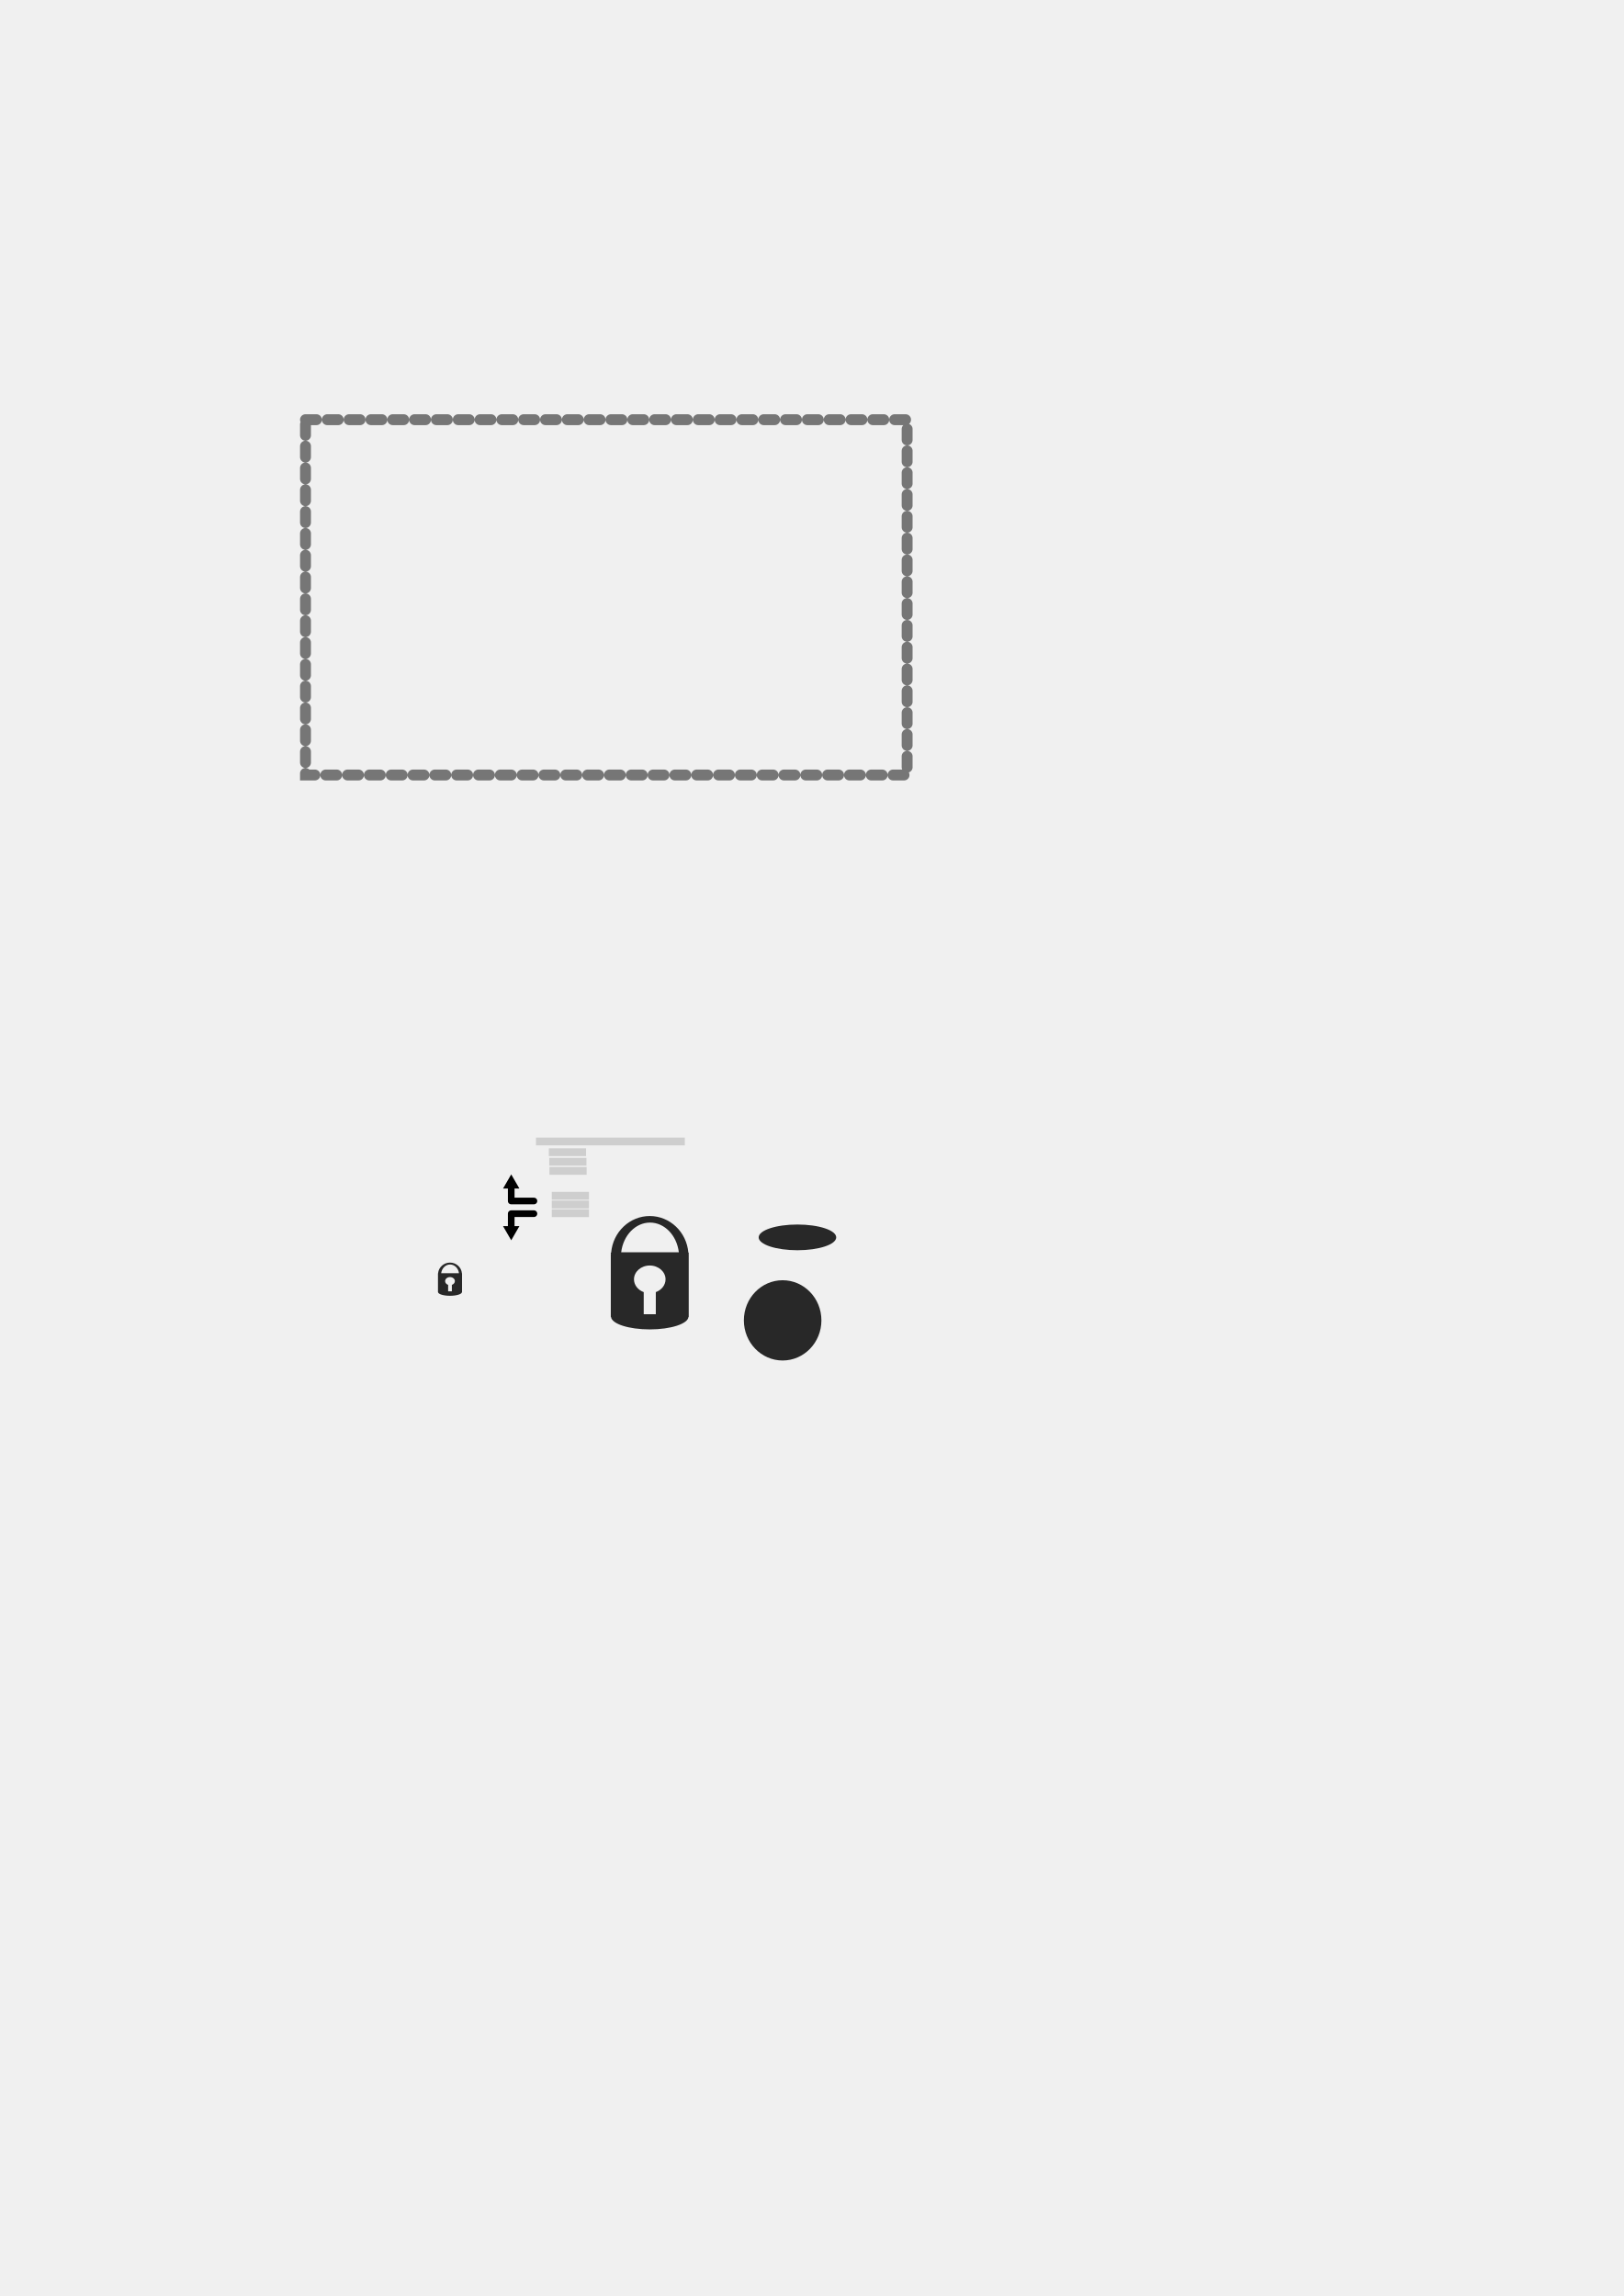
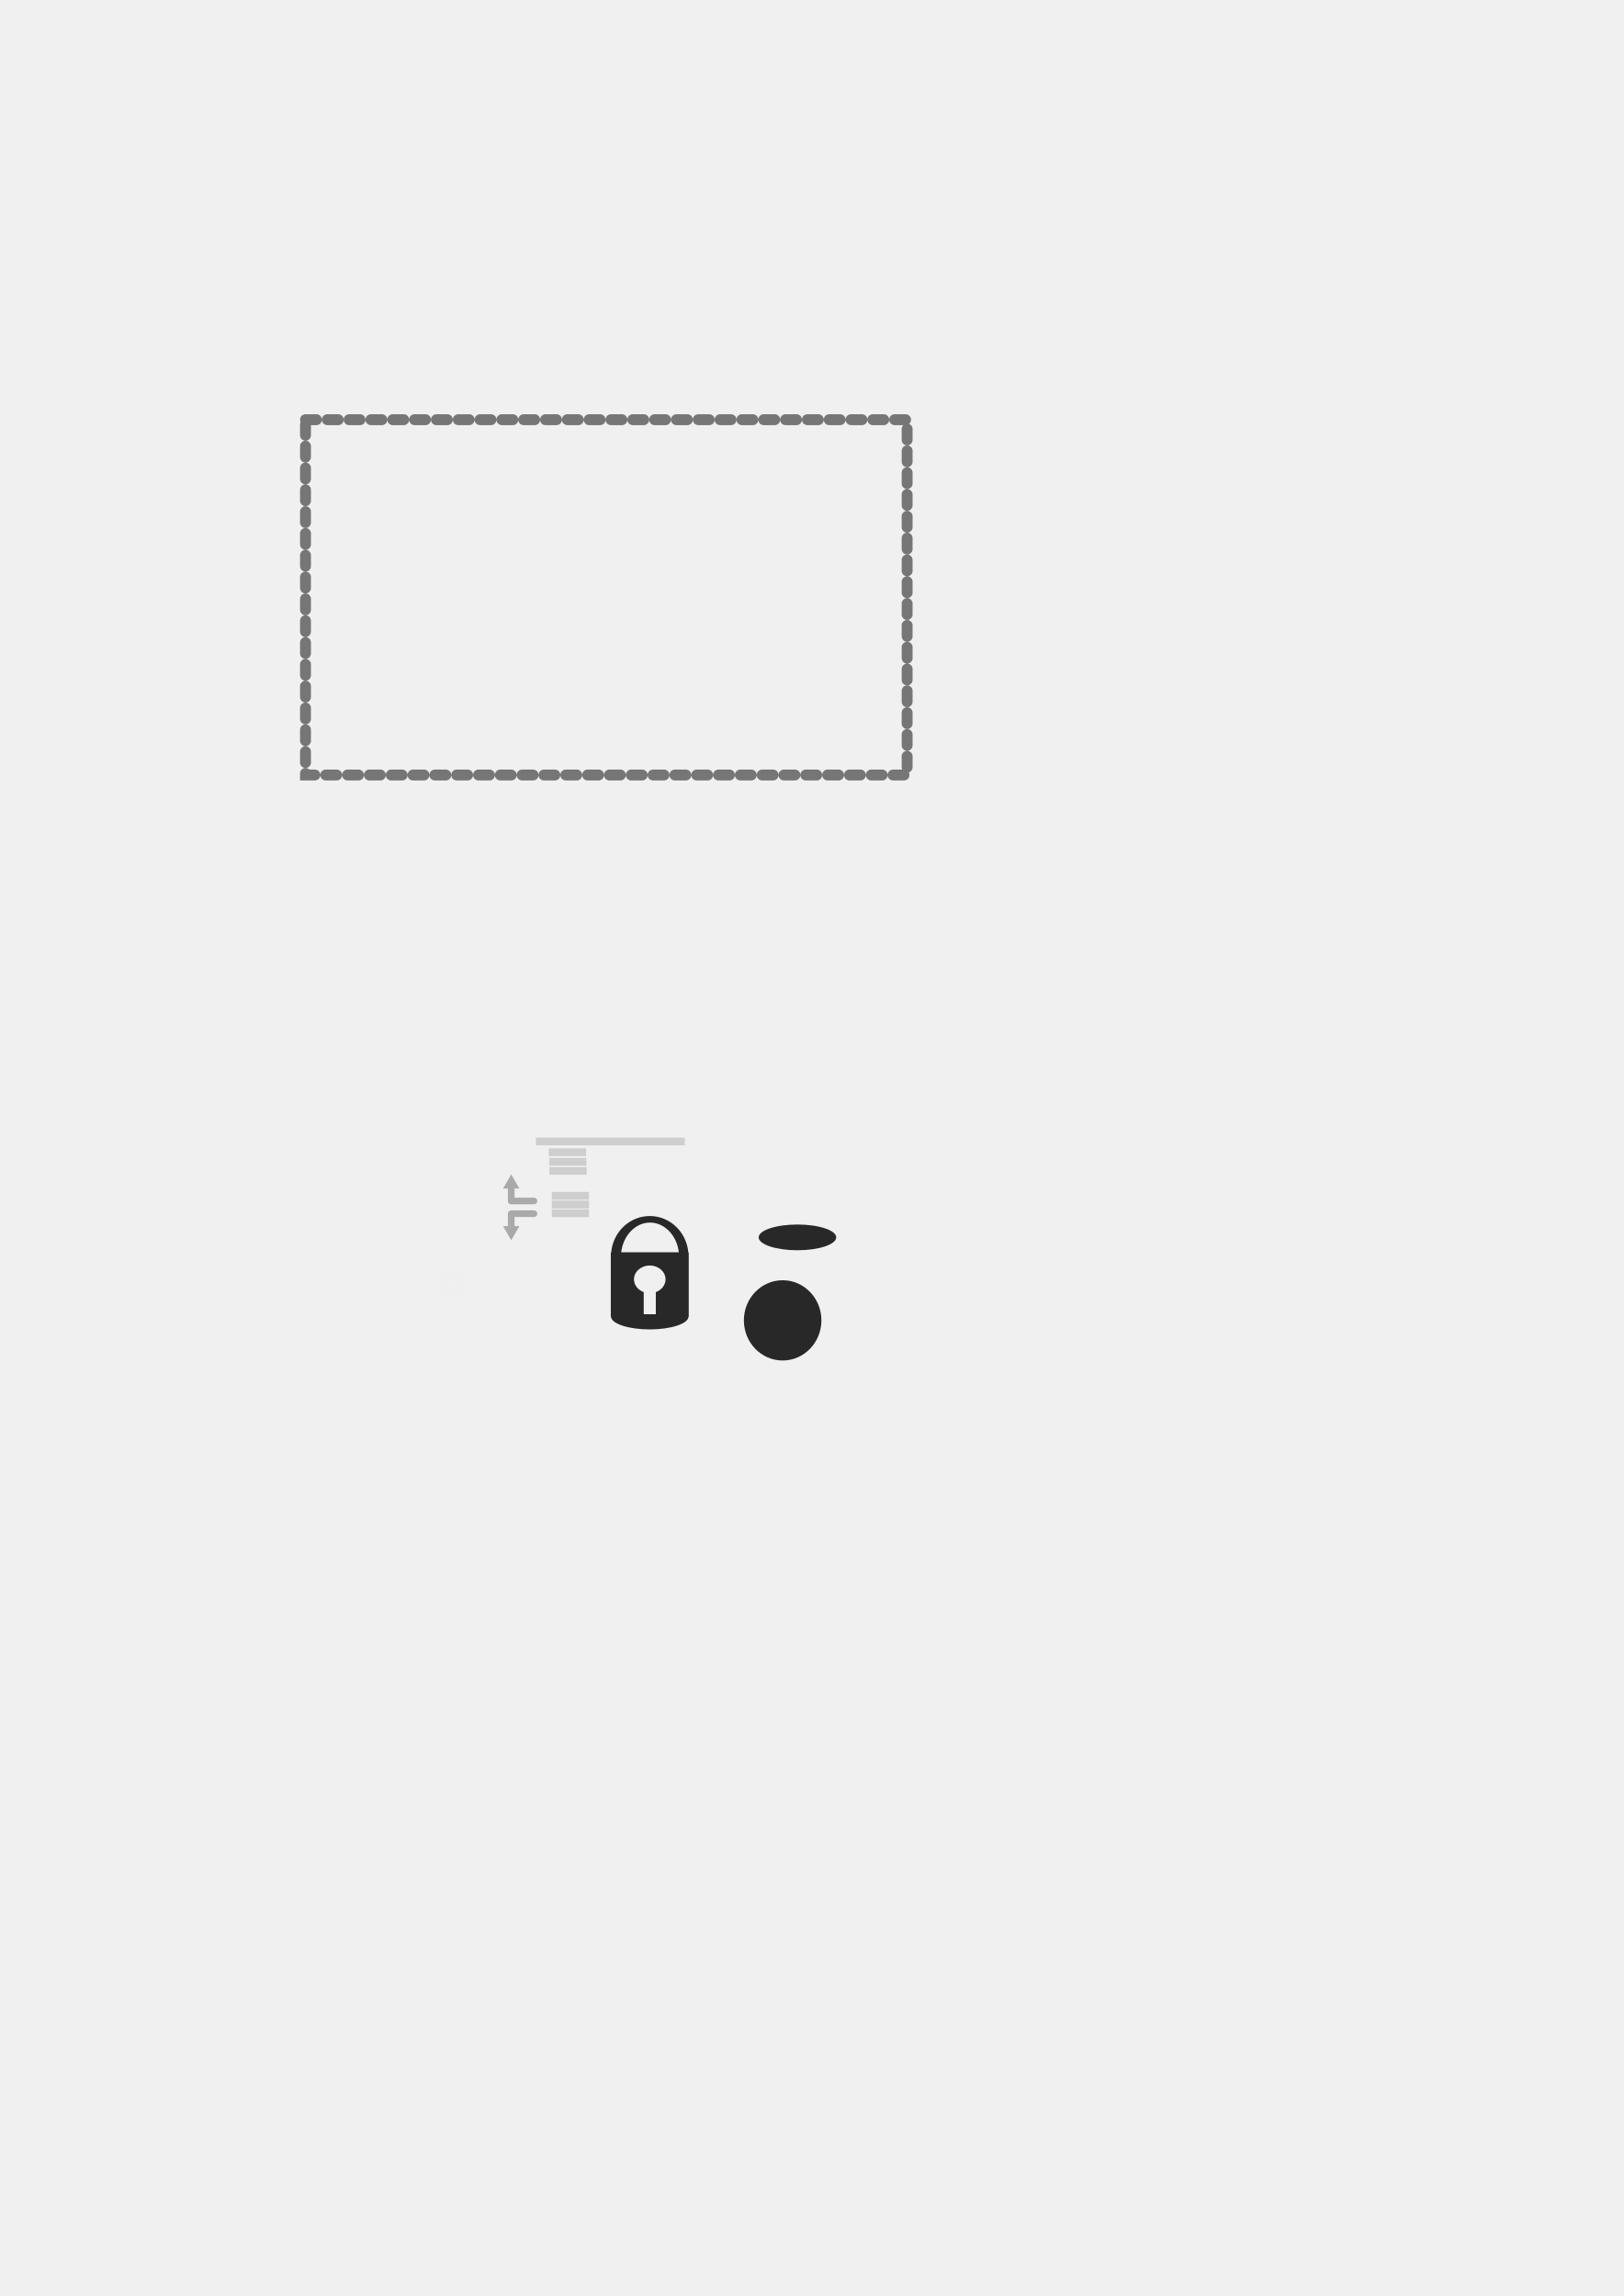
<svg xmlns="http://www.w3.org/2000/svg" width="210mm" height="297mm" viewBox="0 0 744.094 1052.362" id="svg2" version="1.1">
  <defs id="defs4">
    <marker style="overflow:visible" id="marker7921" refX="0.0" refY="0.0" orient="auto">
-       <path transform="scale(0.2)" style="fill-rule:evenodd;stroke:#000000;stroke-width:1pt;stroke-opacity:1;fill:#000000;fill-opacity:1" d="M 5.77,0.0 L -2.88,5.0 L -2.88,-5.0 L 5.77,0.0 z " id="path7923" />
+       <path transform="scale(0.2)" style="fill-rule:evenodd;stroke:#aaaaaa;stroke-width:1pt;stroke-opacity:1;fill:#aaaaaa;fill-opacity:1" d="M 5.77,0.0 L -2.88,5.0 L -2.88,-5.0 L 5.77,0.0 z " id="path7923" />
    </marker>
    <marker orient="auto" refY="0.0" refX="0.0" id="marker7401" style="overflow:visible">
-       <path id="path7403" d="M 5.77,0.0 L -2.88,5.0 L -2.88,-5.0 L 5.77,0.0 z " style="fill-rule:evenodd;stroke:#000000;stroke-width:1pt;stroke-opacity:1;fill:#000000;fill-opacity:1" transform="scale(0.2)" />
+       <path id="path7403" d="M 5.77,0.0 L -2.88,5.0 L -2.88,-5.0 L 5.77,0.0 z " style="fill-rule:evenodd;stroke:#aaaaaa;stroke-width:1pt;stroke-opacity:1;fill:#aaaaaa;fill-opacity:1" transform="scale(0.2)" />
    </marker>
    <marker orient="auto" refY="0.0" refX="0.0" id="EmptyTriangleOutM" style="overflow:visible">
      <path id="path4712" d="M 5.77,0.0 L -2.88,5.0 L -2.88,-5.0 L 5.77,0.0 z " style="fill-rule:evenodd;fill:#ffffff;stroke:#000000;stroke-width:1pt;stroke-opacity:1" transform="scale(0.4) translate(-4.5,0)" />
    </marker>
    <marker orient="auto" refY="0.0" refX="0.0" id="TriangleOutM" style="overflow:visible">
      <path id="path4694" d="M 5.77,0.0 L -2.88,5.0 L -2.88,-5.0 L 5.77,0.0 z " style="fill-rule:evenodd;stroke:#000000;stroke-width:1pt;stroke-opacity:1;fill:#000000;fill-opacity:1" transform="scale(0.4)" />
    </marker>
    <marker orient="auto" refY="0.0" refX="0.0" id="marker6413" style="overflow:visible">
      <path id="path6415" d="M 5.77,0.0 L -2.88,5.0 L -2.88,-5.0 L 5.77,0.0 z " style="fill-rule:evenodd;stroke:#000000;stroke-width:1pt;stroke-opacity:1;fill:#000000;fill-opacity:1" transform="scale(0.2)" />
    </marker>
    <marker orient="auto" refY="0.0" refX="0.0" id="TriangleOutS" style="overflow:visible">
      <path id="path4697" d="M 5.77,0.0 L -2.88,5.0 L -2.88,-5.0 L 5.77,0.0 z " style="fill-rule:evenodd;stroke:#000000;stroke-width:1.0pt" transform="scale(0.2)" />
    </marker>
  </defs>
  <g id="layer1">
    <rect style="opacity:0.993;fill:none;fill-opacity:1;fill-rule:nonzero;stroke:#757575;stroke-width:5;stroke-linecap:round;stroke-linejoin:miter;stroke-miterlimit:4;stroke-dasharray:5, 5;stroke-dashoffset:0;stroke-opacity:1" id="rect4136" width="275.714" height="162.857" x="140" y="192.362" />
    <flowRoot xml:space="preserve" id="flowRoot4138" style="font-style:normal;font-weight:normal;font-size:40px;line-height:125%;font-family:Sans;letter-spacing:0px;word-spacing:0px;fill:#4d4d4d;fill-opacity:1;stroke:none;stroke-width:1px;stroke-linecap:butt;stroke-linejoin:miter;stroke-opacity:1;" transform="translate(-19.26469,-5.448876)">
      <flowRegion id="flowRegion4140">
        <rect id="rect4142" width="267.143" height="204.286" x="160" y="210.934" style="fill:#4d4d4d;" />
      </flowRegion>
      <flowPara id="flowPara4148" style="font-size:35px;text-align:center;text-anchor:middle;fill:#4d4d4d;">Need HTML5</flowPara>
      <flowPara style="font-size:35px;text-align:center;text-anchor:middle;fill:#4d4d4d;" id="flowPara4162">-or</flowPara>
      <flowPara id="flowPara4146" style="font-size:35px;text-align:center;text-anchor:middle;fill:#4d4d4d;">Push Simulate</flowPara>
    </flowRoot>
    <flowRoot xml:space="preserve" id="flowRoot4150" style="fill:black;stroke:none;stroke-opacity:1;stroke-width:1px;stroke-linejoin:miter;stroke-linecap:butt;fill-opacity:1;font-family:Sans;font-style:normal;font-weight:normal;font-size:40px;line-height:125%;letter-spacing:0px;word-spacing:0px">
      <flowRegion id="flowRegion4152">
        <rect id="rect4154" width="22.223" height="86.873" x="151.523" y="248.281" />
      </flowRegion>
      <flowPara id="flowPara4156" />
    </flowRoot>
-     <path style="opacity:0.993;fill:#272727;fill-opacity:1;fill-rule:nonzero;stroke:none;stroke-width:5;stroke-linecap:round;stroke-linejoin:miter;stroke-miterlimit:4;stroke-dasharray:5, 5;stroke-dashoffset:0;stroke-opacity:1" d="M 297.768 557.361 A 17.768 18.393 0 0 0 280.076 574.148 L 279.91 574.148 L 279.91 603.611 L 280.02 603.611 A 17.768 5.893 0 0 0 297.768 609.326 A 17.768 5.893 0 0 0 315.508 603.611 L 315.625 603.611 L 315.625 574.148 L 315.455 574.148 A 17.768 18.393 0 0 0 297.768 557.361 z M 297.879 560.363 A 13.364 15.89 0 0 1 311.09 573.969 L 284.67 573.969 A 13.364 15.89 0 0 1 297.879 560.363 z M 280.062 574.451 A 17.768 18.393 0 0 0 280.031 575.111 A 17.768 5.893 0 0 1 280 574.826 A 17.768 5.893 0 0 1 280.062 574.451 z M 315.494 574.586 A 17.768 5.893 0 0 1 315.535 574.826 A 17.768 5.893 0 0 1 315.51 575 A 17.768 18.393 0 0 0 315.494 574.586 z M 297.766 580.041 A 7.232 6.339 0 0 1 305 586.381 A 7.232 6.339 0 0 1 300.537 592.23 L 300.537 602.361 L 295 602.361 L 295 592.234 A 7.232 6.339 0 0 1 290.537 586.381 A 7.232 6.339 0 0 1 297.766 580.041 z " id="path4512" />
+     <path style="opacity:0.993;fill:#272727;fill-opacity:1;fill-rule:nonzero;stroke:none;stroke-width:5;stroke-linecap:round;stroke-linejoin:miter;stroke-miterlimit:4;stroke-dasharray:5, 5;stroke-dashoffset:0;stroke-opacity:1" d="M 297.768 557.361 A 17.768 18.393 0 0 0 280.076 574.148 L 279.91 574.148 L 279.91 603.611 L 280.02 603.611 A 17.768 5.893 0 0 0 297.768 609.326 A 17.768 5.893 0 0 0 315.508 603.611 L 315.625 603.611 L 315.625 574.148 L 315.455 574.148 A 17.768 18.393 0 0 0 297.768 557.361 z M 297.879 560.363 A 13.364 15.89 0 0 1 311.09 573.969 L 284.67 573.969 A 13.364 15.89 0 0 1 297.879 560.363 z M 297.766 580.041 A 7.232 6.339 0 0 1 305 586.381 A 7.232 6.339 0 0 1 300.537 592.23 L 300.537 602.361 L 295 602.361 L 295 592.234 A 7.232 6.339 0 0 1 290.537 586.381 A 7.232 6.339 0 0 1 297.766 580.041 z " id="path4512" />
    <ellipse style="opacity:0.993;fill:#272727;fill-opacity:1;fill-rule:nonzero;stroke:none;stroke-width:5;stroke-linecap:round;stroke-linejoin:miter;stroke-miterlimit:4;stroke-dasharray:5, 5;stroke-dashoffset:0;stroke-opacity:1" id="ellipse4519" cx="365.446" cy="567.148" rx="17.768" ry="5.893" />
    <ellipse style="opacity:0.993;fill:#272727;fill-opacity:1;fill-rule:nonzero;stroke:none;stroke-width:5;stroke-linecap:round;stroke-linejoin:miter;stroke-miterlimit:4;stroke-dasharray:5, 5;stroke-dashoffset:0;stroke-opacity:1" id="ellipse4524" cx="358.661" cy="605.184" rx="17.768" ry="18.393" />
-     <path id="path4539" d="m 206.222,578.699 a 5.487,5.388 0 0 0 -5.463,4.917 l -0.051,0 0,8.631 0.034,0 a 5.487,1.726 0 0 0 5.481,1.674 5.487,1.726 0 0 0 5.479,-1.674 l 0.036,0 0,-8.631 -0.052,0 a 5.487,5.388 0 0 0 -5.462,-4.917 z m 0.034,0.879 a 4.127,4.655 0 0 1 4.08,3.985 l -8.159,0 a 4.127,4.655 0 0 1 4.079,-3.985 z m -5.502,4.127 a 5.487,5.388 0 0 0 -0.01,0.193 5.487,1.726 0 0 1 -0.01,-0.084 5.487,1.726 0 0 1 0.019,-0.11 z m 10.942,0.04 a 5.487,1.726 0 0 1 0.013,0.07 5.487,1.726 0 0 1 -0.008,0.051 5.487,5.388 0 0 0 -0.005,-0.121 z m -5.475,1.598 a 2.233,1.857 0 0 1 2.234,1.857 2.233,1.857 0 0 1 -1.378,1.714 l 0,2.968 -1.71,0 0,-2.966 a 2.233,1.857 0 0 1 -1.378,-1.715 2.233,1.857 0 0 1 2.232,-1.857 z" style="opacity:0.993;fill:#272727;fill-opacity:1;fill-rule:nonzero;stroke:none;stroke-width:5;stroke-linecap:round;stroke-linejoin:miter;stroke-miterlimit:4;stroke-dasharray:5, 5;stroke-dashoffset:0;stroke-opacity:1" />
+     <path style="opacity:0.993;fill:#efefef;fill-opacity:1;fill-rule:nonzero;stroke:none;stroke-width:5;stroke-linecap:round;stroke-linejoin:miter;stroke-miterlimit:4;stroke-dasharray:5, 5;stroke-dashoffset:0;stroke-opacity:1" d="M 206.223 578.699 A 5.487 5.388 0 0 0 200.76 583.617 L 200.707 583.617 L 200.707 592.248 L 200.742 592.248 A 5.487 1.726 0 0 0 206.223 593.922 A 5.487 1.726 0 0 0 211.701 592.248 L 211.736 592.248 L 211.736 583.617 L 211.686 583.617 A 5.487 5.388 0 0 0 206.223 578.699 z M 206.258 579.578 A 4.127 4.655 0 0 1 210.336 583.564 L 202.178 583.564 A 4.127 4.655 0 0 1 206.258 579.578 z M 211.705 583.791 A 5.487 1.726 0 0 1 211.709 583.814 A 5.487 1.726 0 0 1 211.705 583.84 L 211.705 583.791 z M 206.223 585.344 A 2.233 1.857 0 0 1 208.455 587.199 A 2.233 1.857 0 0 1 207.078 588.914 L 207.078 591.881 L 205.367 591.881 L 205.367 588.914 A 2.233 1.857 0 0 1 203.99 587.199 A 2.233 1.857 0 0 1 206.223 585.344 z " id="path4539" />
    <rect style="opacity:0.993;fill:#cecece;fill-opacity:1;fill-rule:nonzero;stroke:none;stroke-width:5;stroke-linecap:butt;stroke-linejoin:miter;stroke-miterlimit:4;stroke-dasharray:5, 5;stroke-dashoffset:0;stroke-opacity:1" id="rect6051" width="17.054" height="3.571" x="252.857" y="546.291" />
    <rect y="550.291" x="252.857" height="3.571" width="17.054" id="rect6055" style="opacity:0.993;fill:#cecece;fill-opacity:1;fill-rule:nonzero;stroke:none;stroke-width:5;stroke-linecap:butt;stroke-linejoin:miter;stroke-miterlimit:4;stroke-dasharray:5, 5;stroke-dashoffset:0;stroke-opacity:1" />
    <rect style="opacity:0.993;fill:#cecece;fill-opacity:1;fill-rule:nonzero;stroke:none;stroke-width:5;stroke-linecap:butt;stroke-linejoin:miter;stroke-miterlimit:4;stroke-dasharray:5, 5;stroke-dashoffset:0;stroke-opacity:1" id="rect6117" width="17.054" height="3.571" x="252.857" y="554.291" />
    <rect y="-538.464" x="251.786" height="3.571" width="17.054" id="rect6179" style="opacity:0.993;fill:#cecece;fill-opacity:1;fill-rule:nonzero;stroke:none;stroke-width:5;stroke-linecap:butt;stroke-linejoin:miter;stroke-miterlimit:4;stroke-dasharray:5, 5;stroke-dashoffset:0;stroke-opacity:1" transform="scale(1,-1)" />
    <rect transform="scale(1,-1)" style="opacity:0.993;fill:#cecece;fill-opacity:1;fill-rule:nonzero;stroke:none;stroke-width:5;stroke-linecap:butt;stroke-linejoin:miter;stroke-miterlimit:4;stroke-dasharray:5, 5;stroke-dashoffset:0;stroke-opacity:1" id="rect6253" width="17.054" height="3.571" x="251.696" y="-534.267" />
-     <path style="fill:none;fill-rule:evenodd;stroke:#000000;stroke-width:3.05;stroke-linecap:round;stroke-linejoin:round;stroke-miterlimit:4;stroke-dasharray:none;stroke-opacity:1;marker-end:url(#marker7401)" d="m 244.681,550.476 -10.403,0 0,-7.868" id="path6409" />
+     <path style="fill:none;fill-rule:evenodd;stroke:#aaaaaa;stroke-width:3.05;stroke-linecap:round;stroke-linejoin:round;stroke-miterlimit:4;stroke-dasharray:none;stroke-opacity:1;marker-end:url(#marker7401)" d="m 244.681,550.476 -10.403,0 0,-7.868" id="path6409" />
    <rect y="-529.892" x="251.518" height="3.571" width="17.054" id="rect6411" style="opacity:0.993;fill:#cecece;fill-opacity:1;fill-rule:nonzero;stroke:none;stroke-width:5;stroke-linecap:butt;stroke-linejoin:miter;stroke-miterlimit:4;stroke-dasharray:5, 5;stroke-dashoffset:0;stroke-opacity:1" transform="scale(1,-1)" />
    <rect transform="scale(1,-1)" style="opacity:0.993;fill:#cecece;fill-opacity:1;fill-rule:nonzero;stroke:none;stroke-width:5;stroke-linecap:butt;stroke-linejoin:miter;stroke-miterlimit:4;stroke-dasharray:5, 5;stroke-dashoffset:0;stroke-opacity:1" id="rect6567" width="68.214" height="3.571" x="245.625" y="-524.982" />
-     <path id="path7919" d="m 244.681,556.28 -10.403,0 0,7.868" style="fill:none;fill-rule:evenodd;stroke:#000000;stroke-width:3.05;stroke-linecap:round;stroke-linejoin:round;stroke-miterlimit:4;stroke-dasharray:none;stroke-opacity:1;marker-end:url(#marker7921)" />
+     <path id="path7919" d="m 244.681,556.28 -10.403,0 0,7.868" style="fill:none;fill-rule:evenodd;stroke:#aaaaaa;stroke-width:3.05;stroke-linecap:round;stroke-linejoin:round;stroke-miterlimit:4;stroke-dasharray:none;stroke-opacity:1;marker-end:url(#marker7921)" />
  </g>
</svg>
